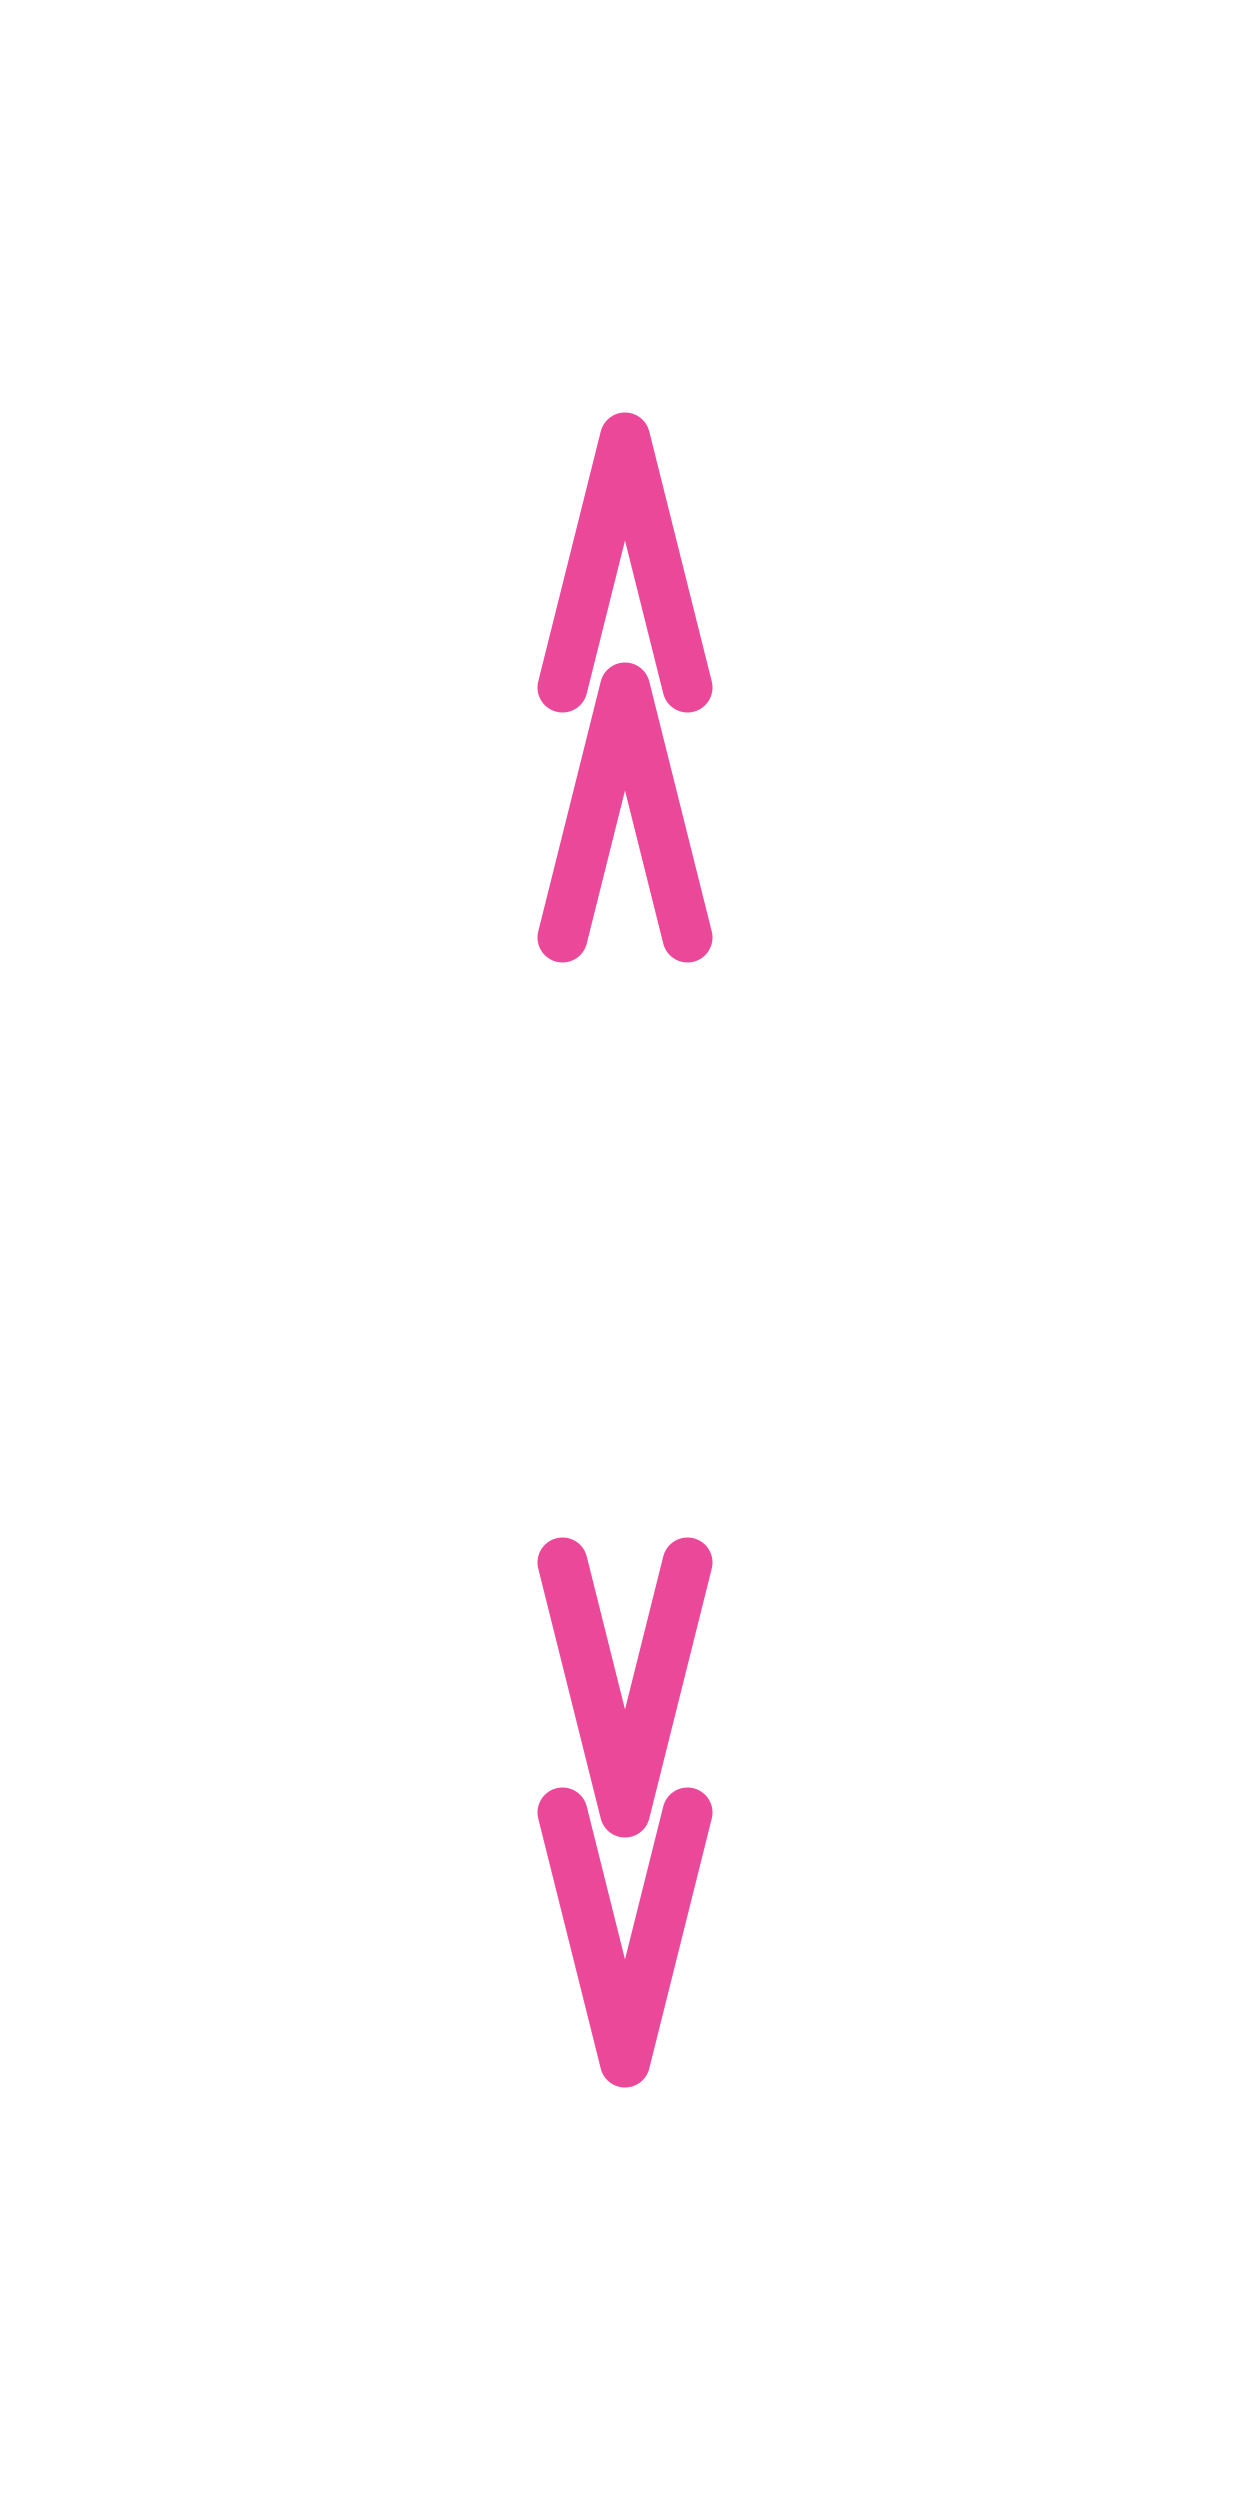
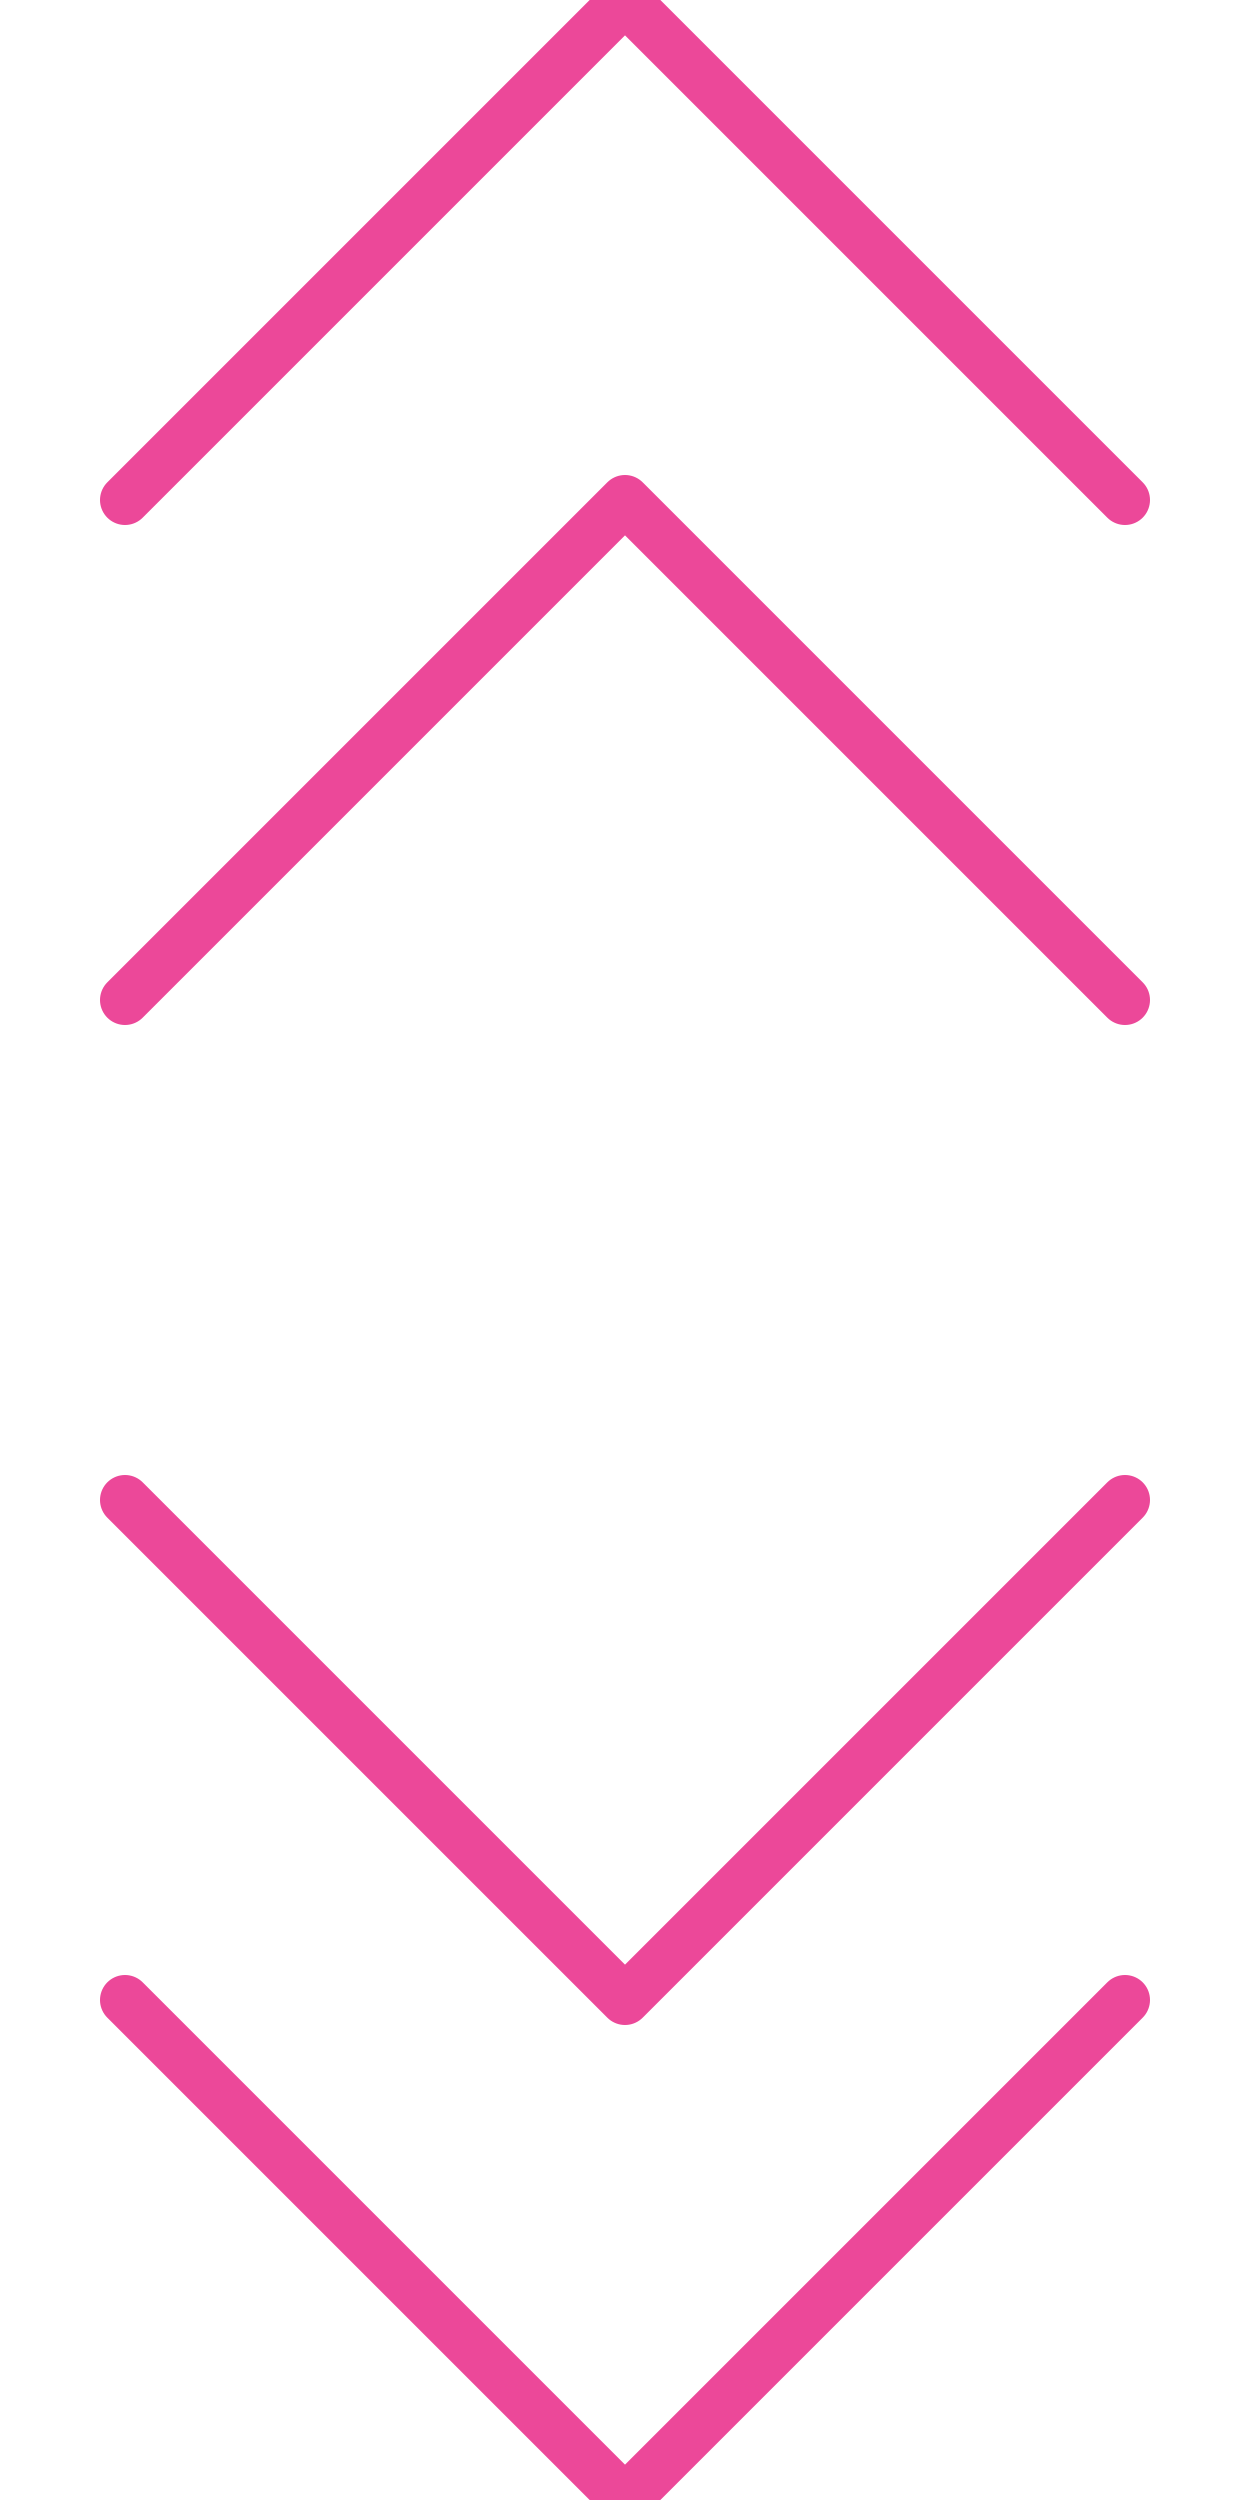
<svg xmlns="http://www.w3.org/2000/svg" width="100" height="200" viewBox="0 0 100 200">
  <defs>
    <clipPath id="arrowClip">
-       <rect x="0" y="20" width="100" height="160" />
+       <rect x="0" y="0" width="100" height="200" />
    </clipPath>
  </defs>
  <style>
            .arrow {
              stroke: #ec4899;
              stroke-width: 4;
              stroke-linecap: round;
              stroke-linejoin: round;
              fill: none;
            }

            .group-left {
              animation: moveLeft 1.10s ease infinite alternate;
            }

            .group-right {
              animation: moveRight 1.10s ease infinite alternate;
            }

            .group-top {
              animation: moveTop 1.10s ease infinite alternate;
            }

            .group-bottom {
              animation: moveBottom 1.10s ease infinite alternate;
            }

            
        @keyframes moveTop {
          0% { transform: translateY(0px); }
          100% { transform: translateY(22px); }
        }

        @keyframes moveBottom {
          0% { transform: translateY(0px); }
          100% { transform: translateY(-22px); }
        }
          </style>
  <g clip-path="url(#arrowClip)">
    <g class="arrow group-top">
-       <g style="transform: translate(50px, 45.0px)">
-         <polyline points="-5,10 0,-10 5,10" />
+       <g style="transform: translate(50px, 60px)">
+         <polyline points="-40,20 0,-20 40,20" />
      </g>
-       <g style="transform: translate(50px, 65.0px)">
-         <polyline points="-5,10 0,-10 5,10" />
+       <g style="transform: translate(50px, 20px)">
+         <polyline points="-40,20 0,-20 40,20" />
      </g>
    </g>
    <g class="arrow group-bottom">
-       <g style="transform: translate(50px, 135.0px)">
-         <polyline points="-5,-10 0,10 5,-10" />
+       <g style="transform: translate(50px, 140px)">
+         <polyline points="-40,-20 0,20 40,-20" />
      </g>
-       <g style="transform: translate(50px, 155.0px)">
-         <polyline points="-5,-10 0,10 5,-10" />
+       <g style="transform: translate(50px, 180px)">
+         <polyline points="-40,-20 0,20 40,-20" />
      </g>
    </g>
  </g>
</svg>
